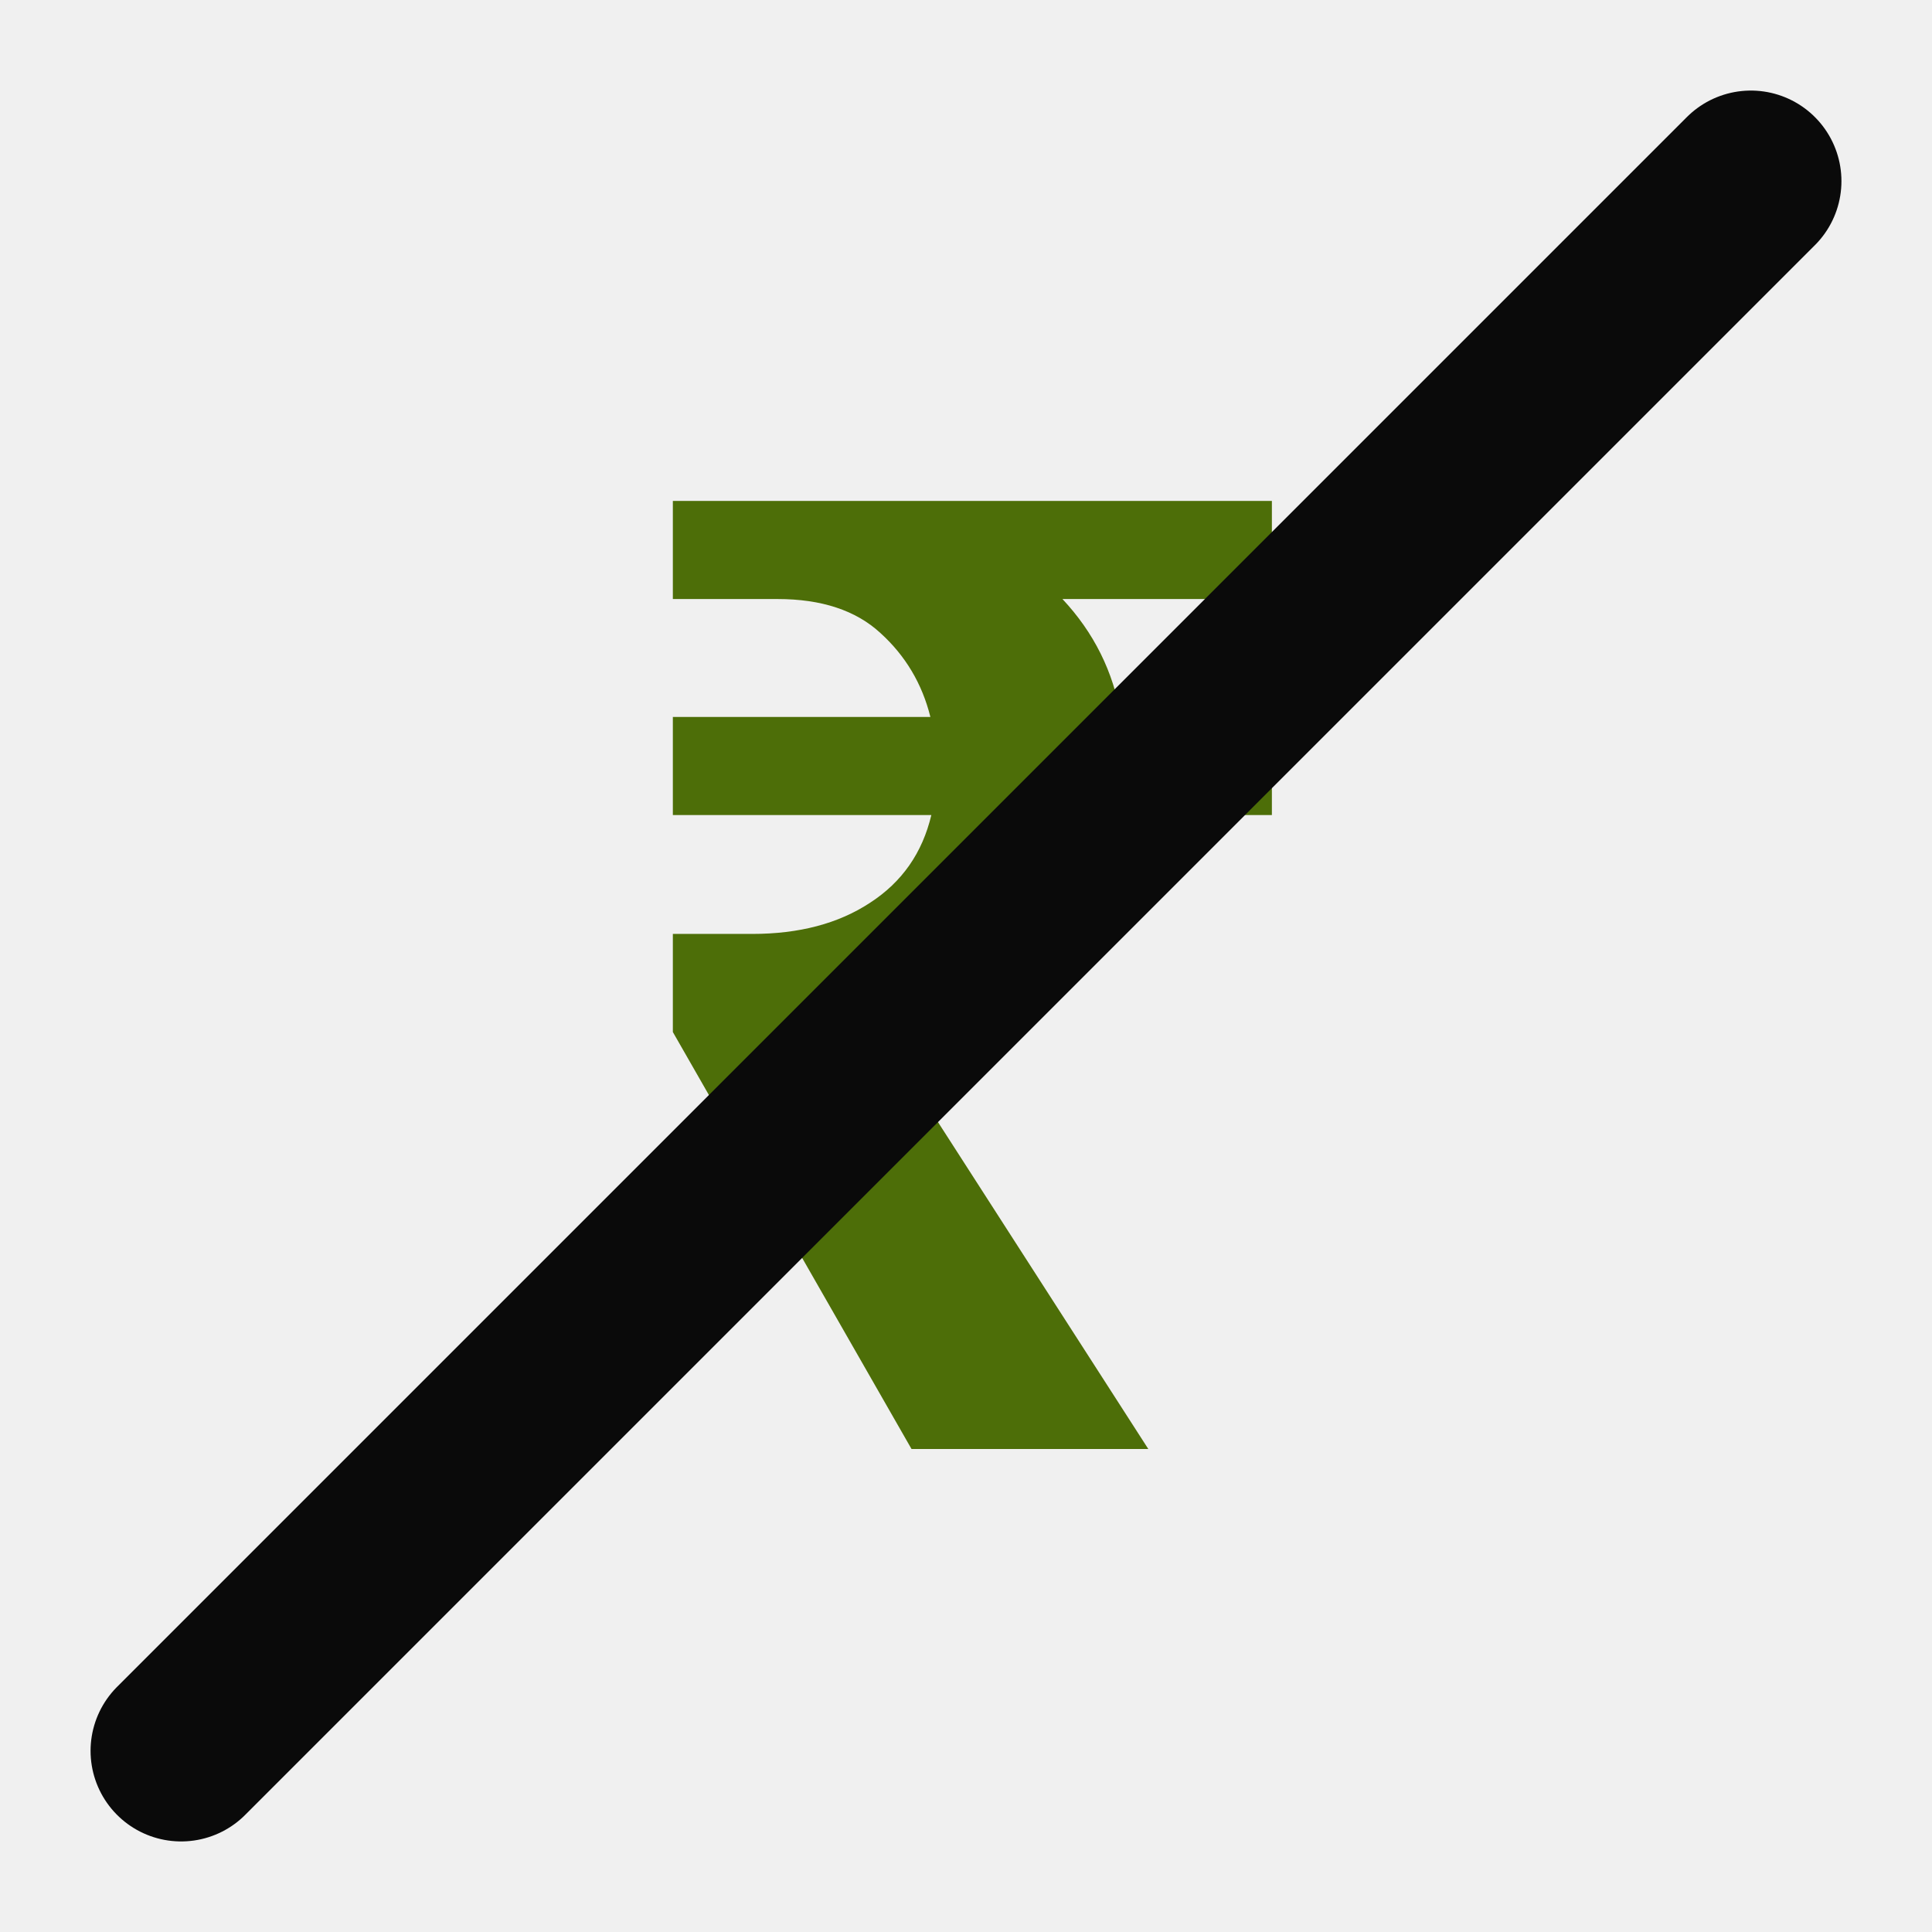
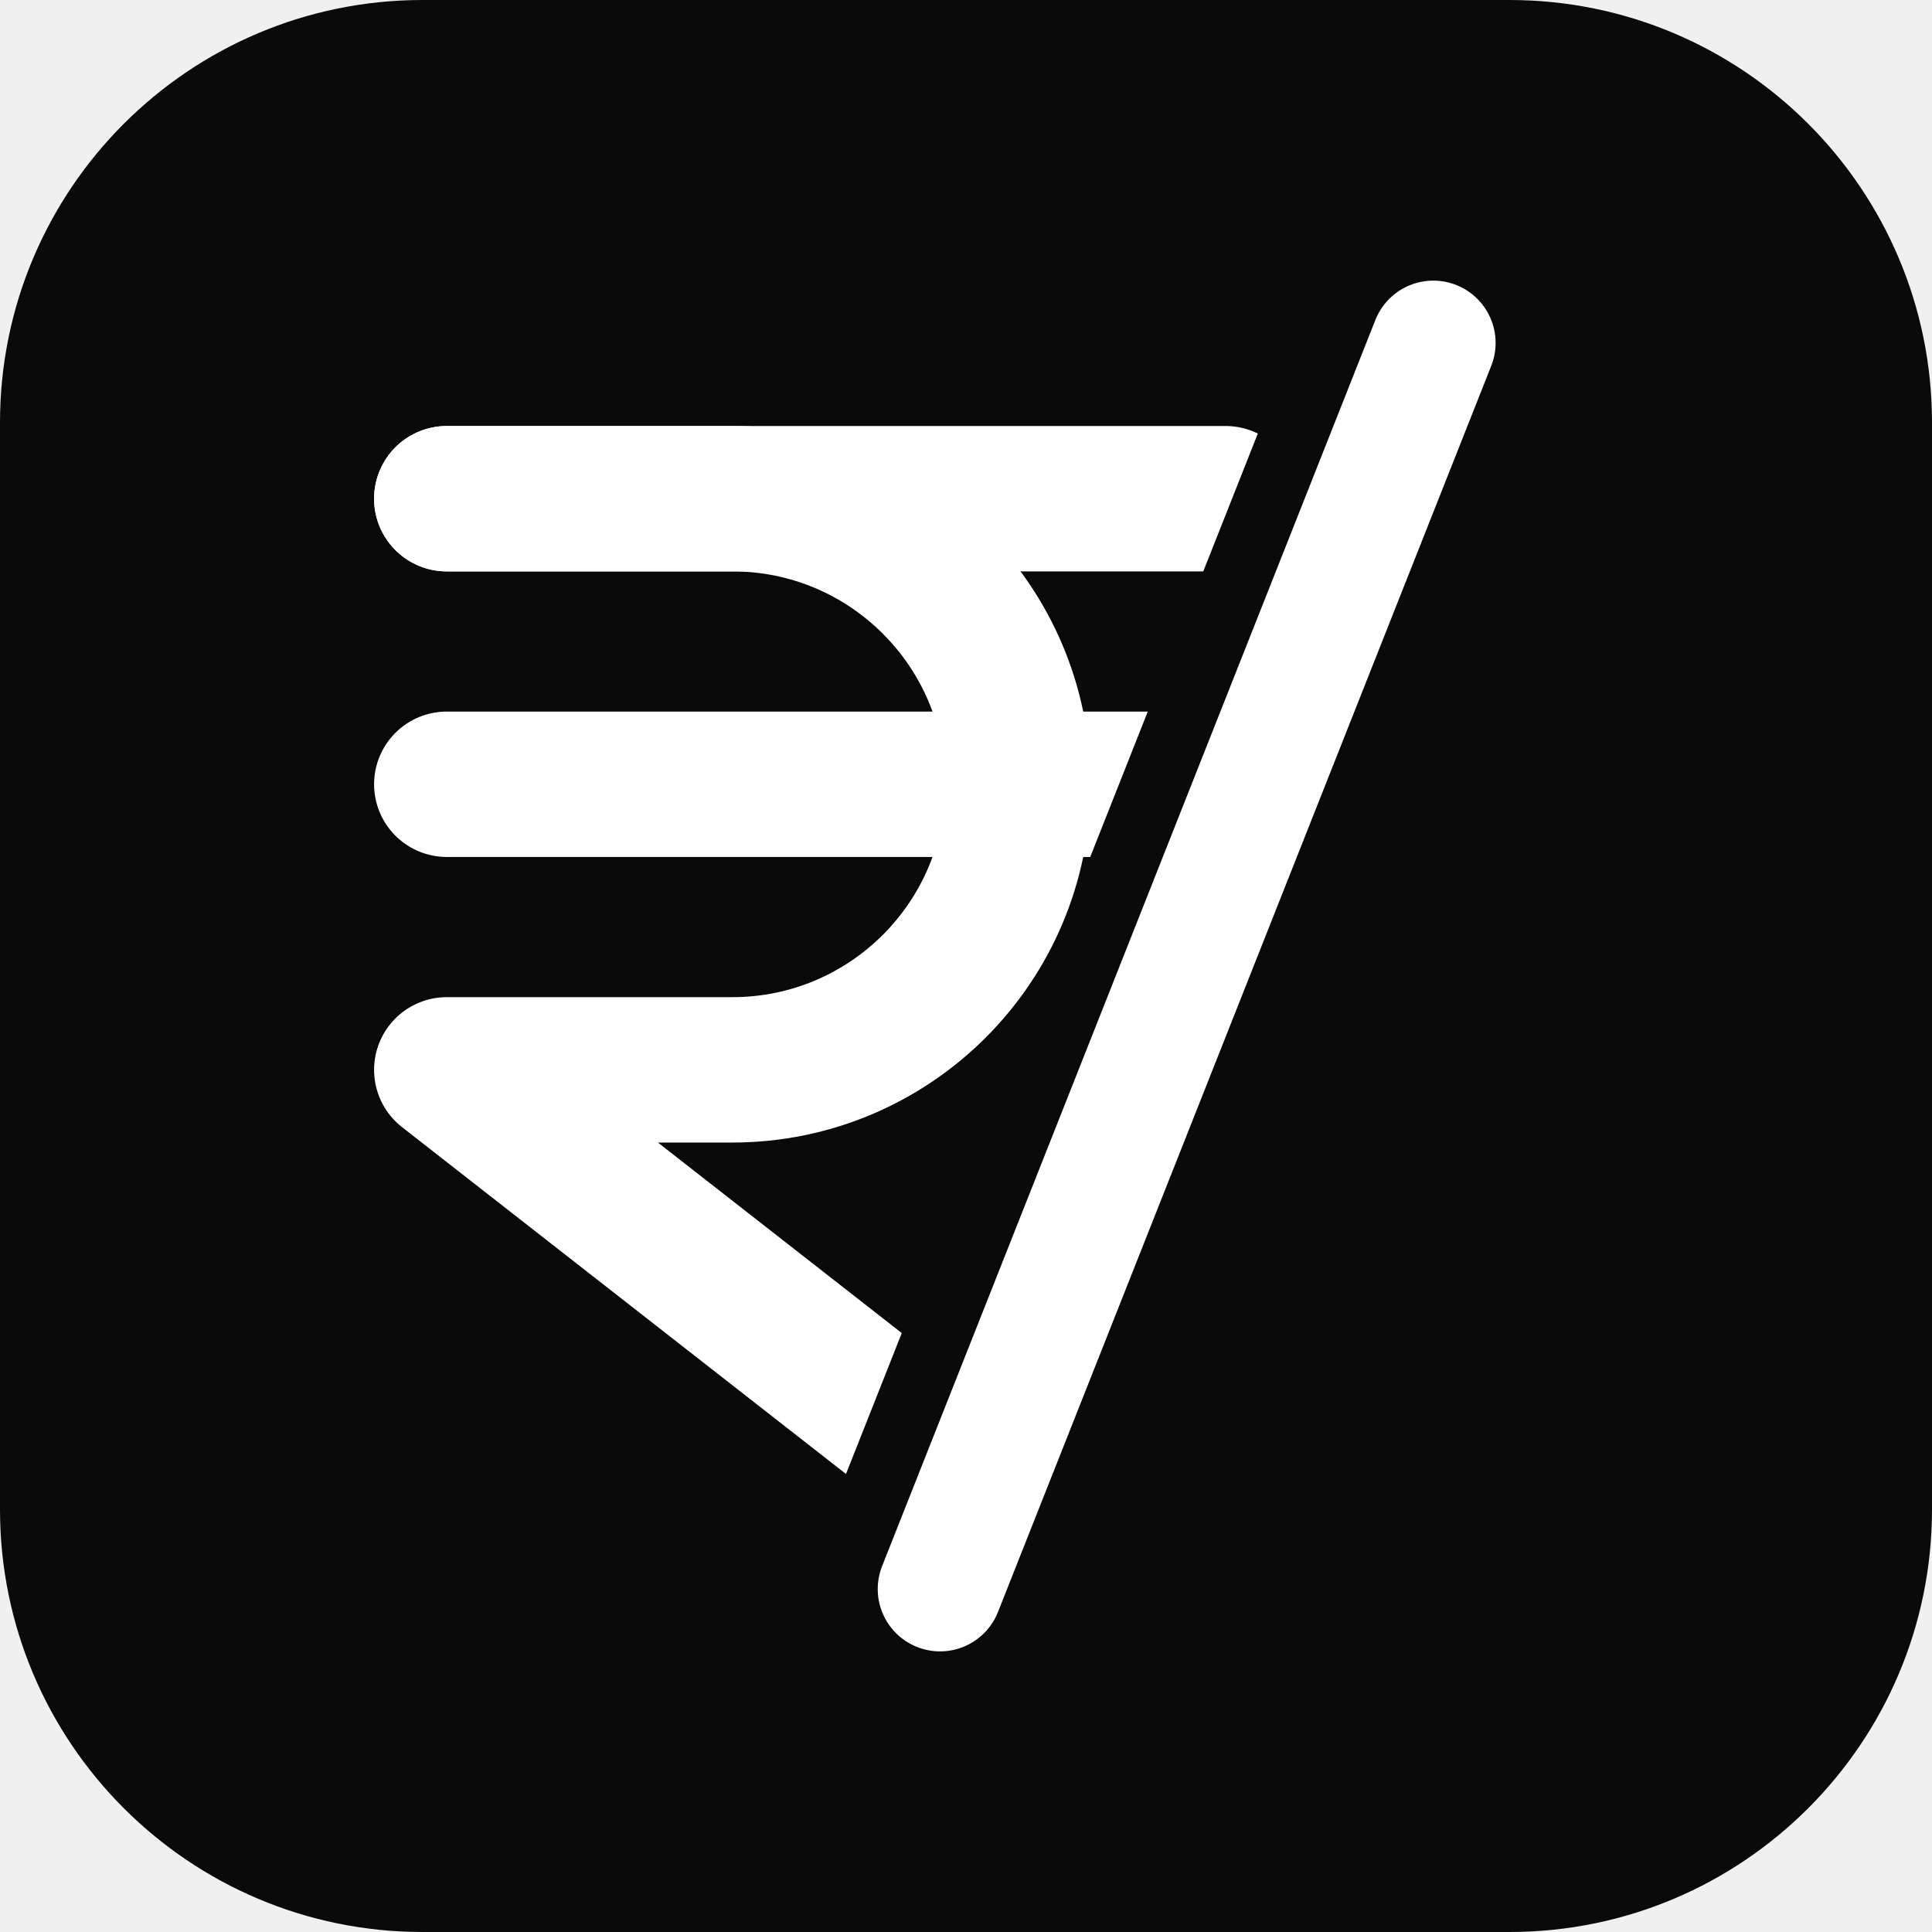
- <svg xmlns="http://www.w3.org/2000/svg" width="32" height="32" viewBox="0 0 32 32" fill="none">
-   <style>
-     .rupee { fill: #4d6e08; }
-     .slash { stroke: #0a0a0a; }
-     @media (prefers-color-scheme: dark) {
-       .rupee { fill: #b9f542; }
-       .slash { stroke: #f0ede5; }
-     }
-   </style>
-   <text x="16" y="24" text-anchor="middle" font-family="Arial, 'Helvetica Neue', sans-serif" font-weight="900" font-size="22" class="rupee">₹</text>
-   <line x1="29" y1="3" x2="3" y2="29" stroke-width="3" stroke-linecap="round" class="slash" />
+ <svg xmlns="http://www.w3.org/2000/svg" width="32" height="32" viewBox="0 0 32 32">
+   <rect width="32" height="32" rx="7" fill="#0A0A0A" />
+   <g transform="translate(2.24 2.24) scale(0.86)">
+     <mask id="cut">
+       <rect width="32" height="32" fill="#fff" />
+       <path d="M25 4 L15.5 28" stroke="#000" stroke-width="5" stroke-linecap="round" />
+     </mask>
+     <g mask="url(#cut)" fill="none" stroke="#FFFFFF" stroke-width="2.8" stroke-linecap="round" stroke-linejoin="round">
+       <path d="M6 7 H21" />
+       <path d="M6 12.5 H21" />
+       <path d="M6 7 H11.5 A5.5 5.5 0 0 1 11.5 18 H6 L15.6 25.5" />
+     </g>
+     <path d="M25 4 L15.5 28" stroke="#FFFFFF" stroke-width="2.4" stroke-linecap="round" />
+   </g>
</svg>
